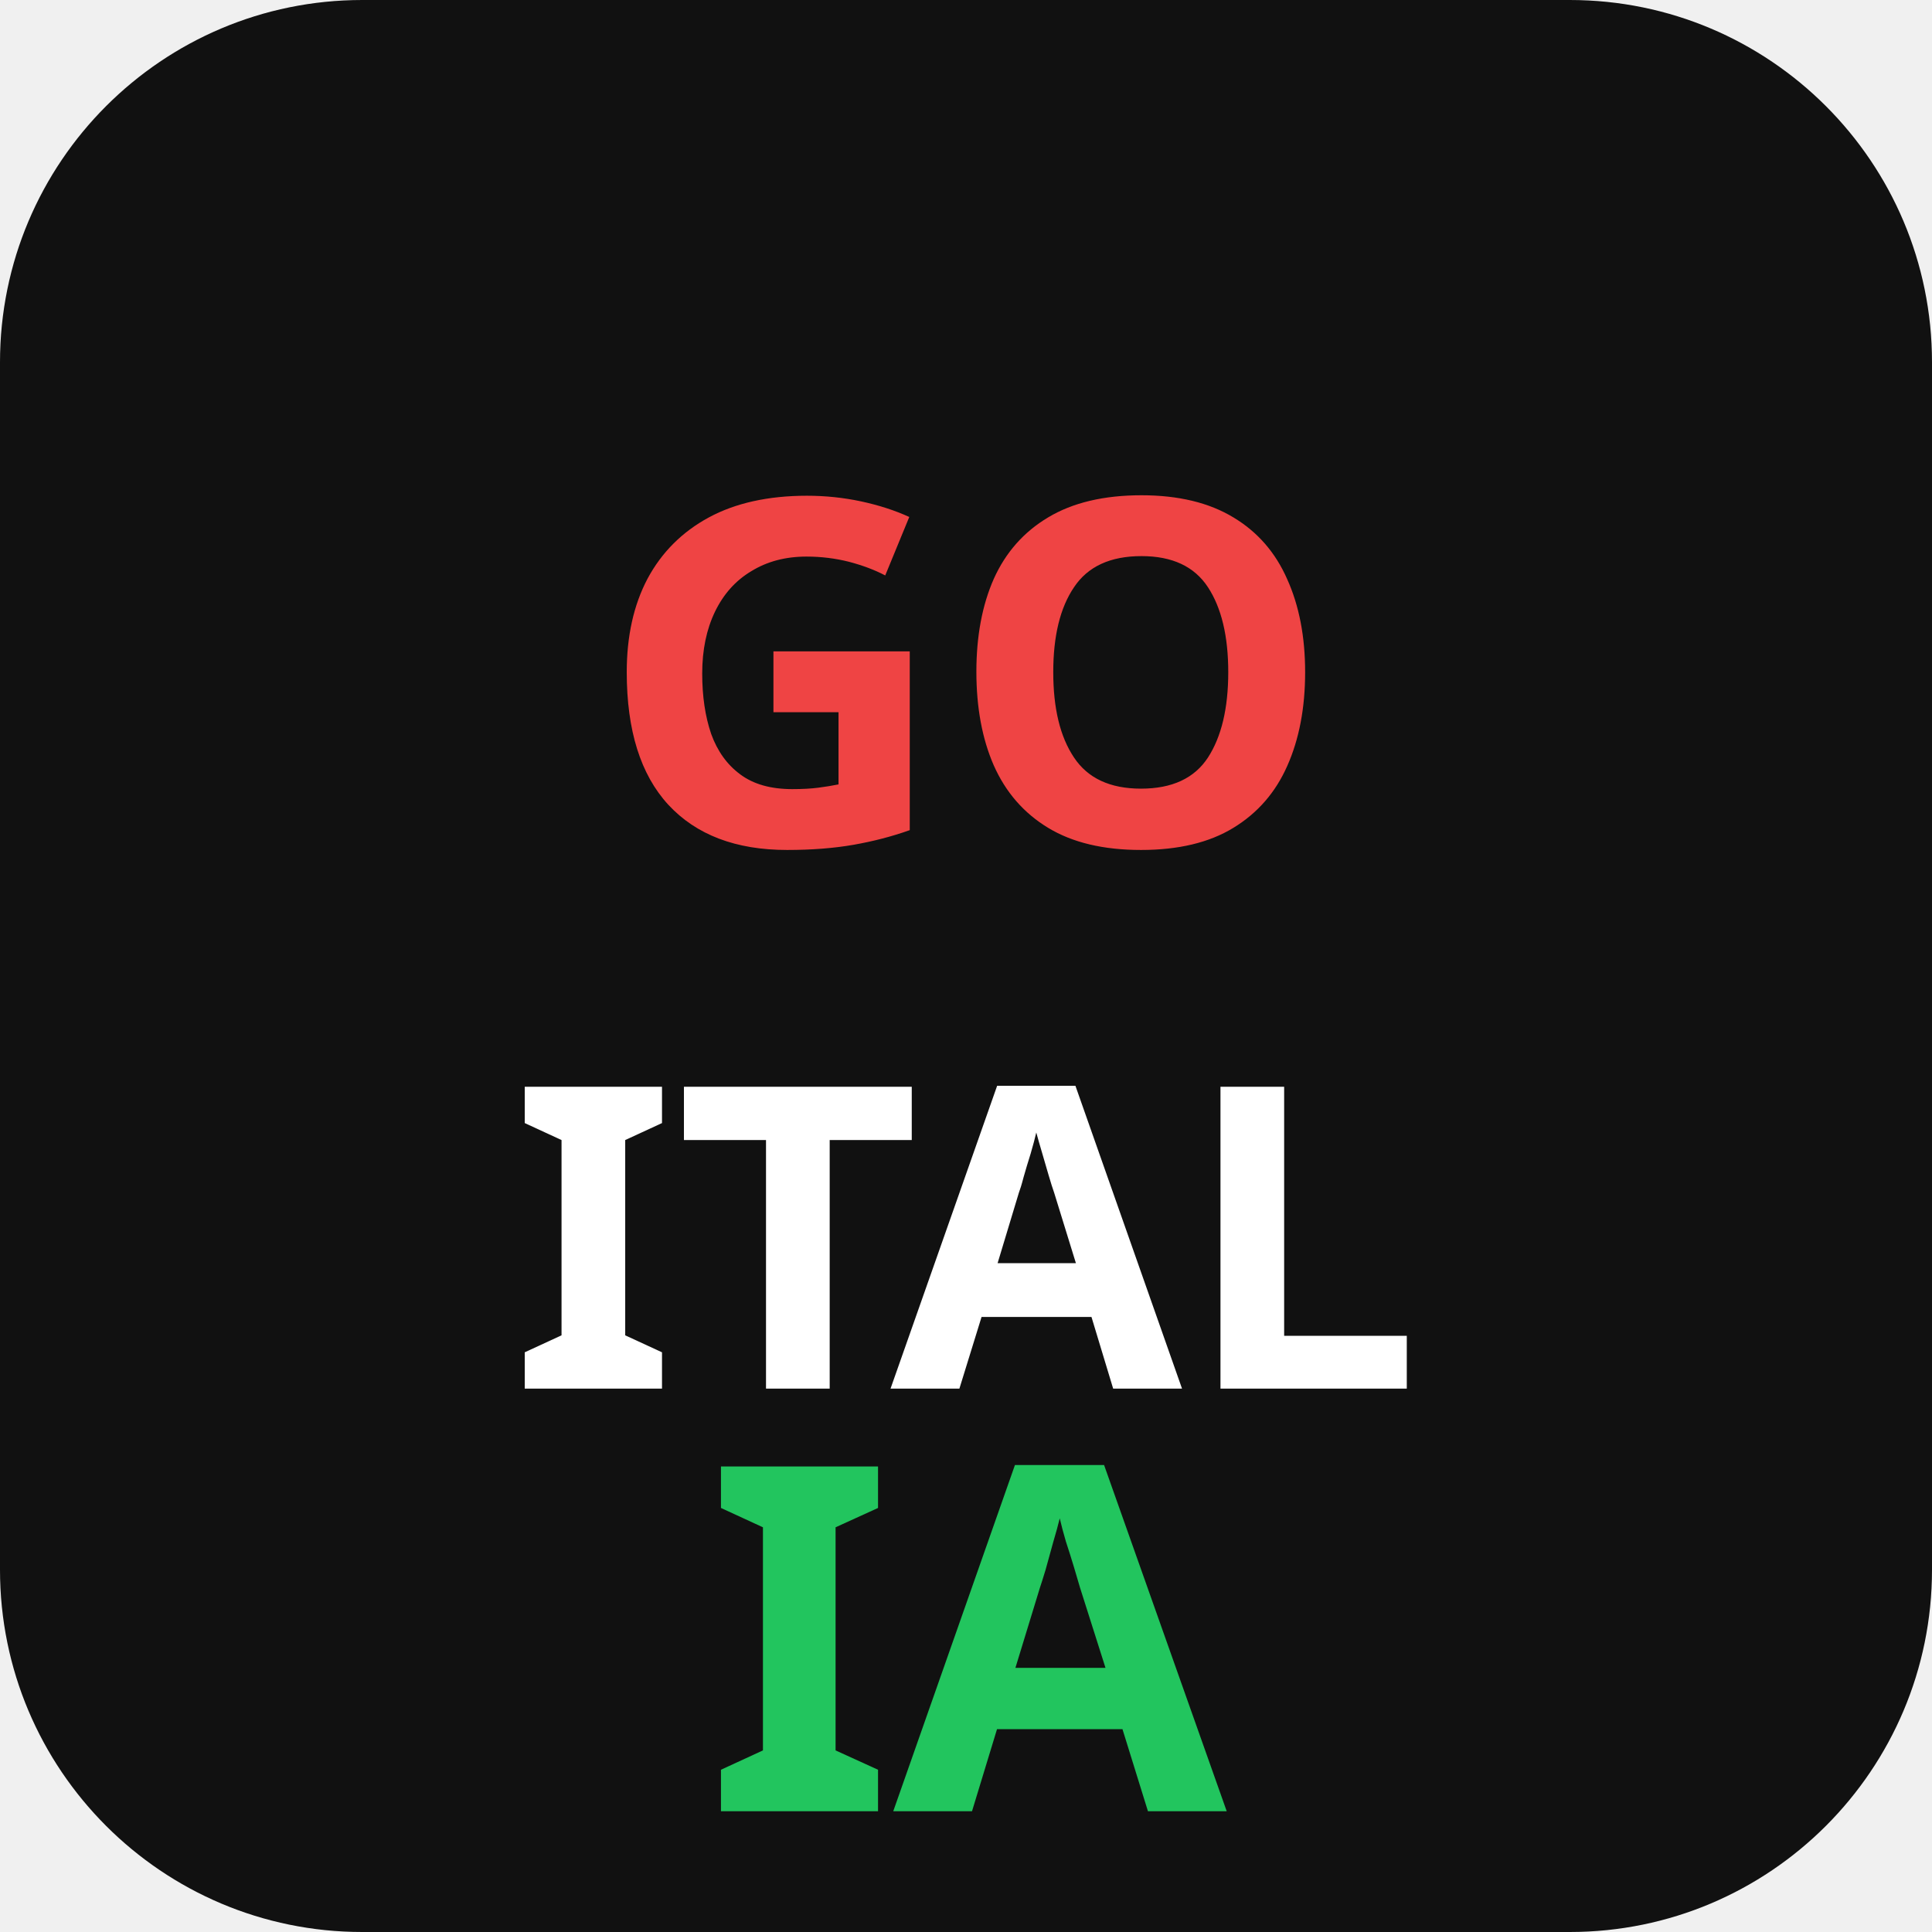
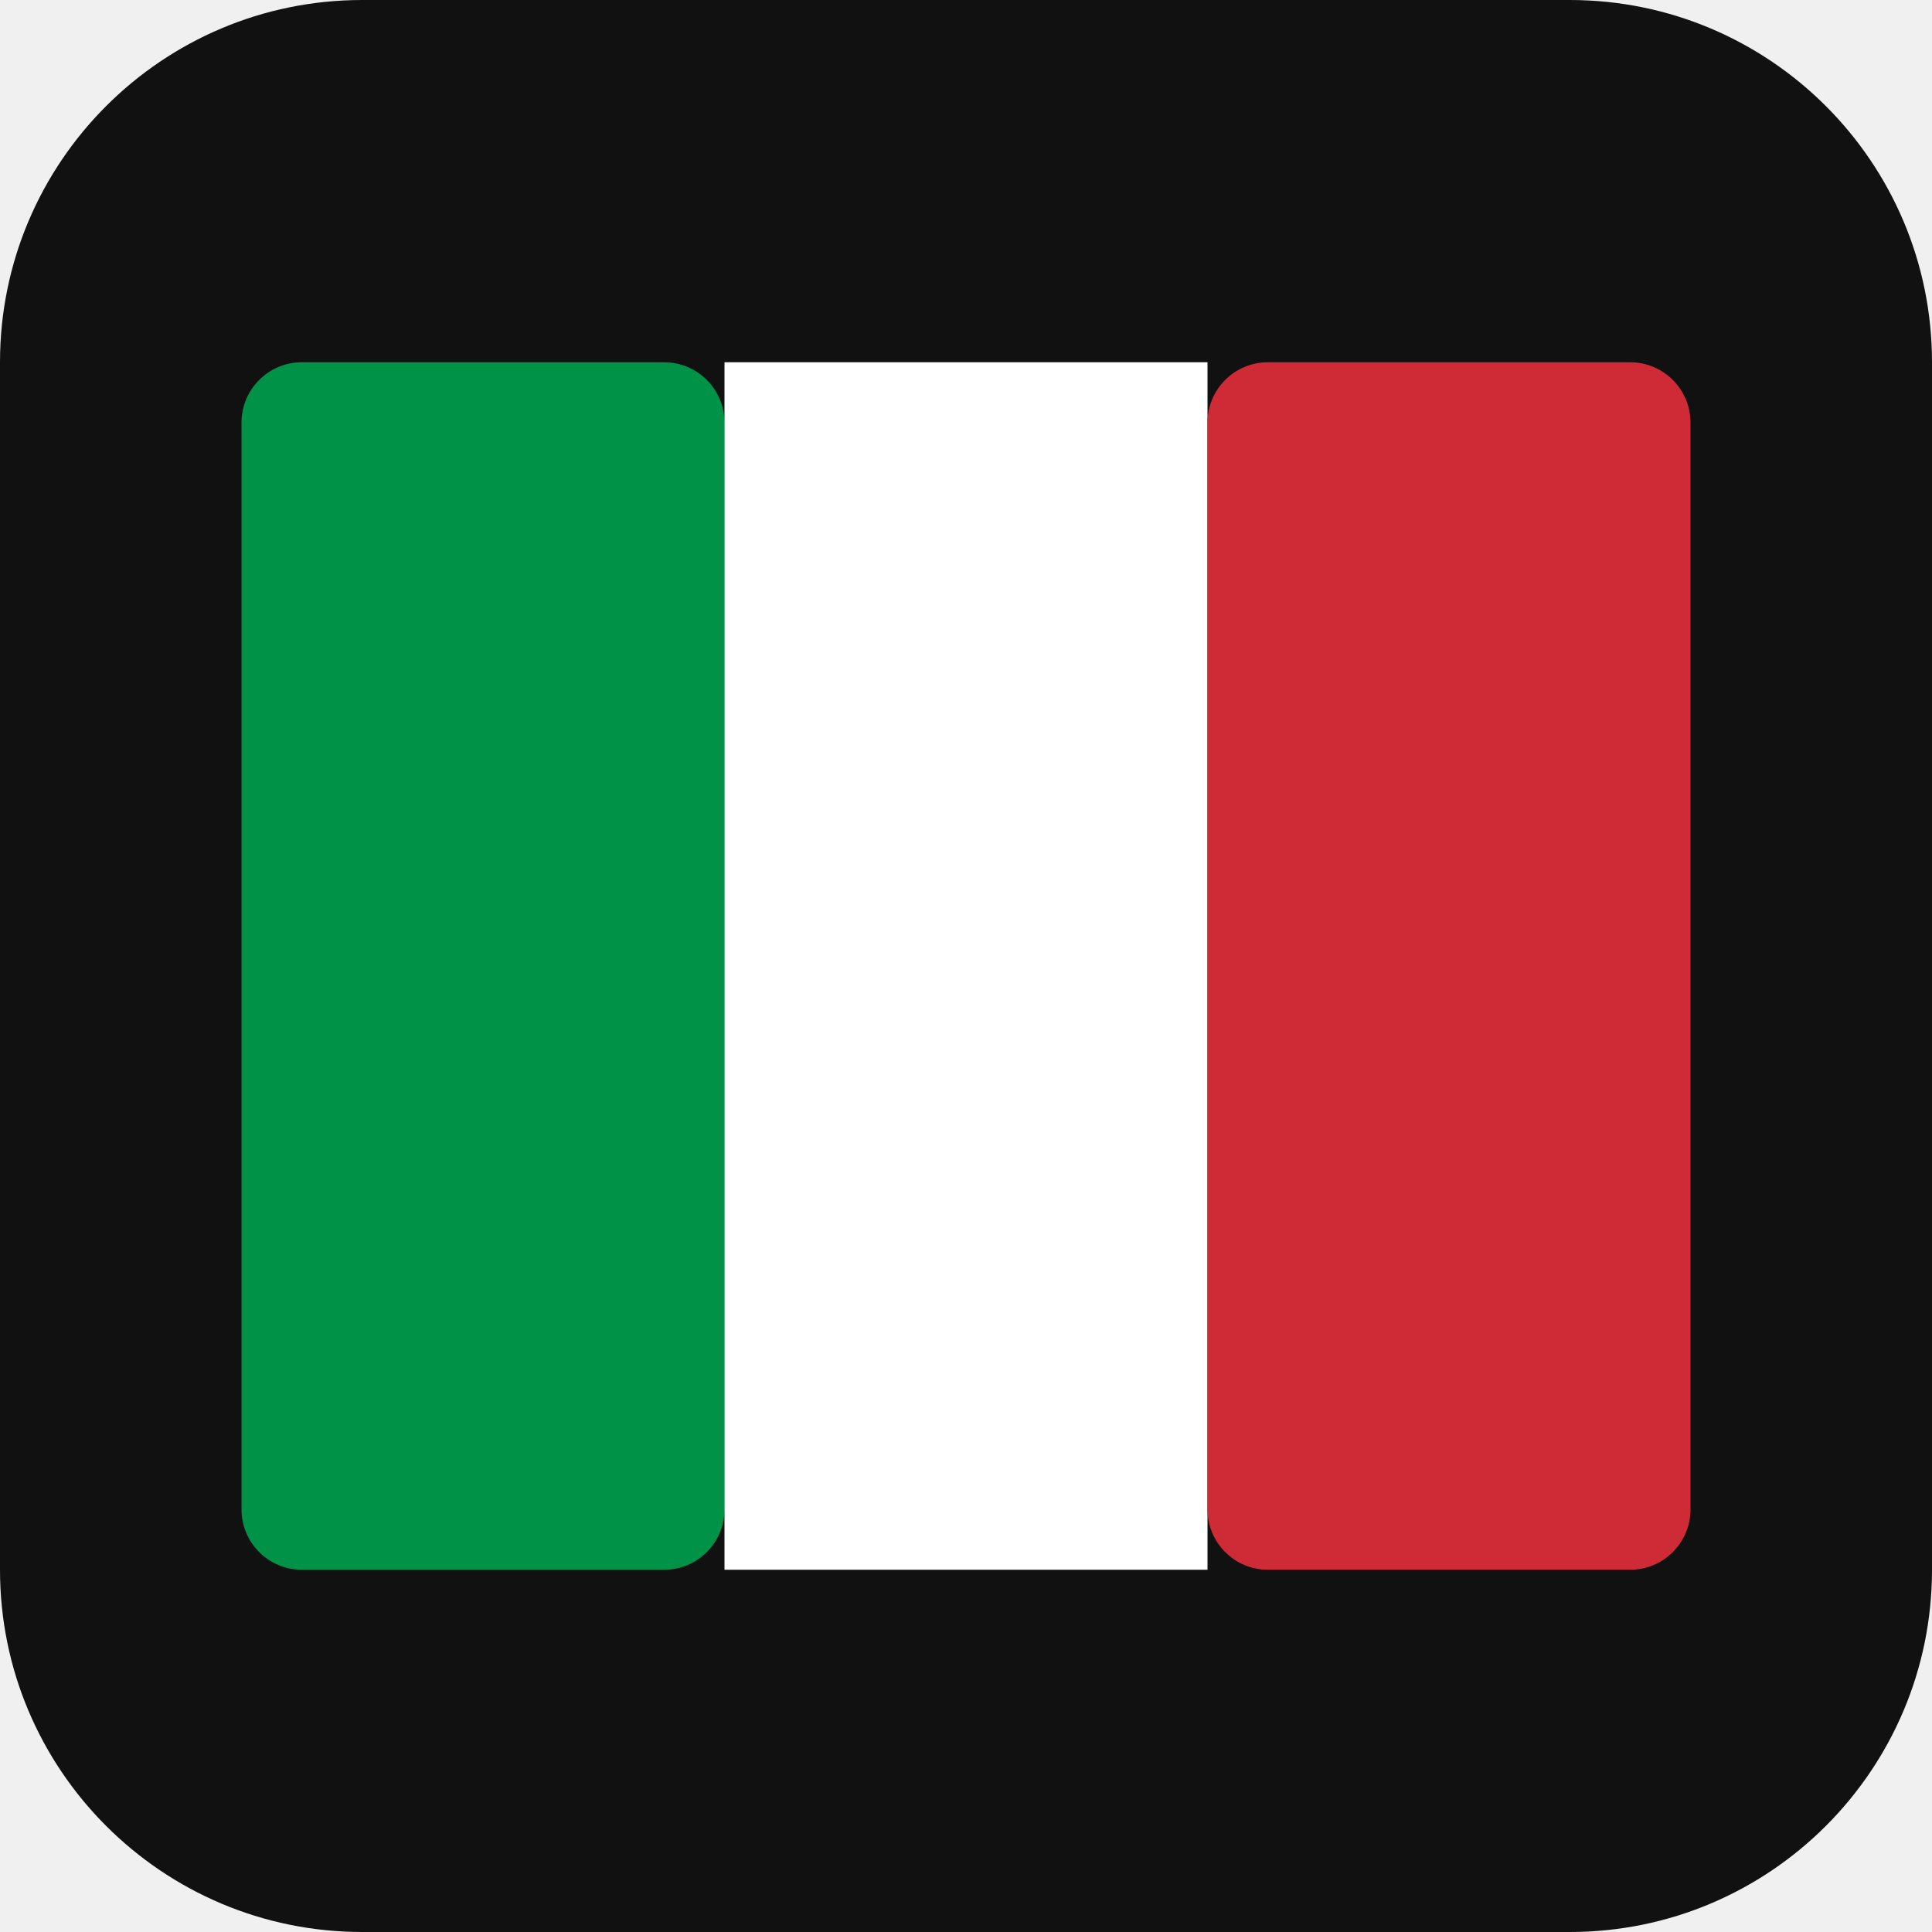
<svg xmlns="http://www.w3.org/2000/svg" viewBox="0 0 64 64">
  <rect width="64" height="64" rx="12" fill="#111" />
-   <text x="32" y="28" text-anchor="middle" font-family="Arial Black,sans-serif" font-weight="900" font-size="16" fill="#ef4444">GO</text>
-   <text x="32" y="46" text-anchor="middle" font-family="Arial Black,sans-serif" font-weight="900" font-size="14" fill="#ffffff">ITAL</text>
-   <text x="32" y="60" text-anchor="middle" font-family="Arial Black,sans-serif" font-weight="900" font-size="16" fill="#22c55e">IA</text>
+   <rect x="8" y="12" width="16" height="40" rx="2" fill="#009246" />
+   <rect x="24" y="12" width="16" height="40" fill="#ffffff" />
+   <rect x="40" y="12" width="16" height="40" rx="2" fill="#ce2b37" />
</svg>
